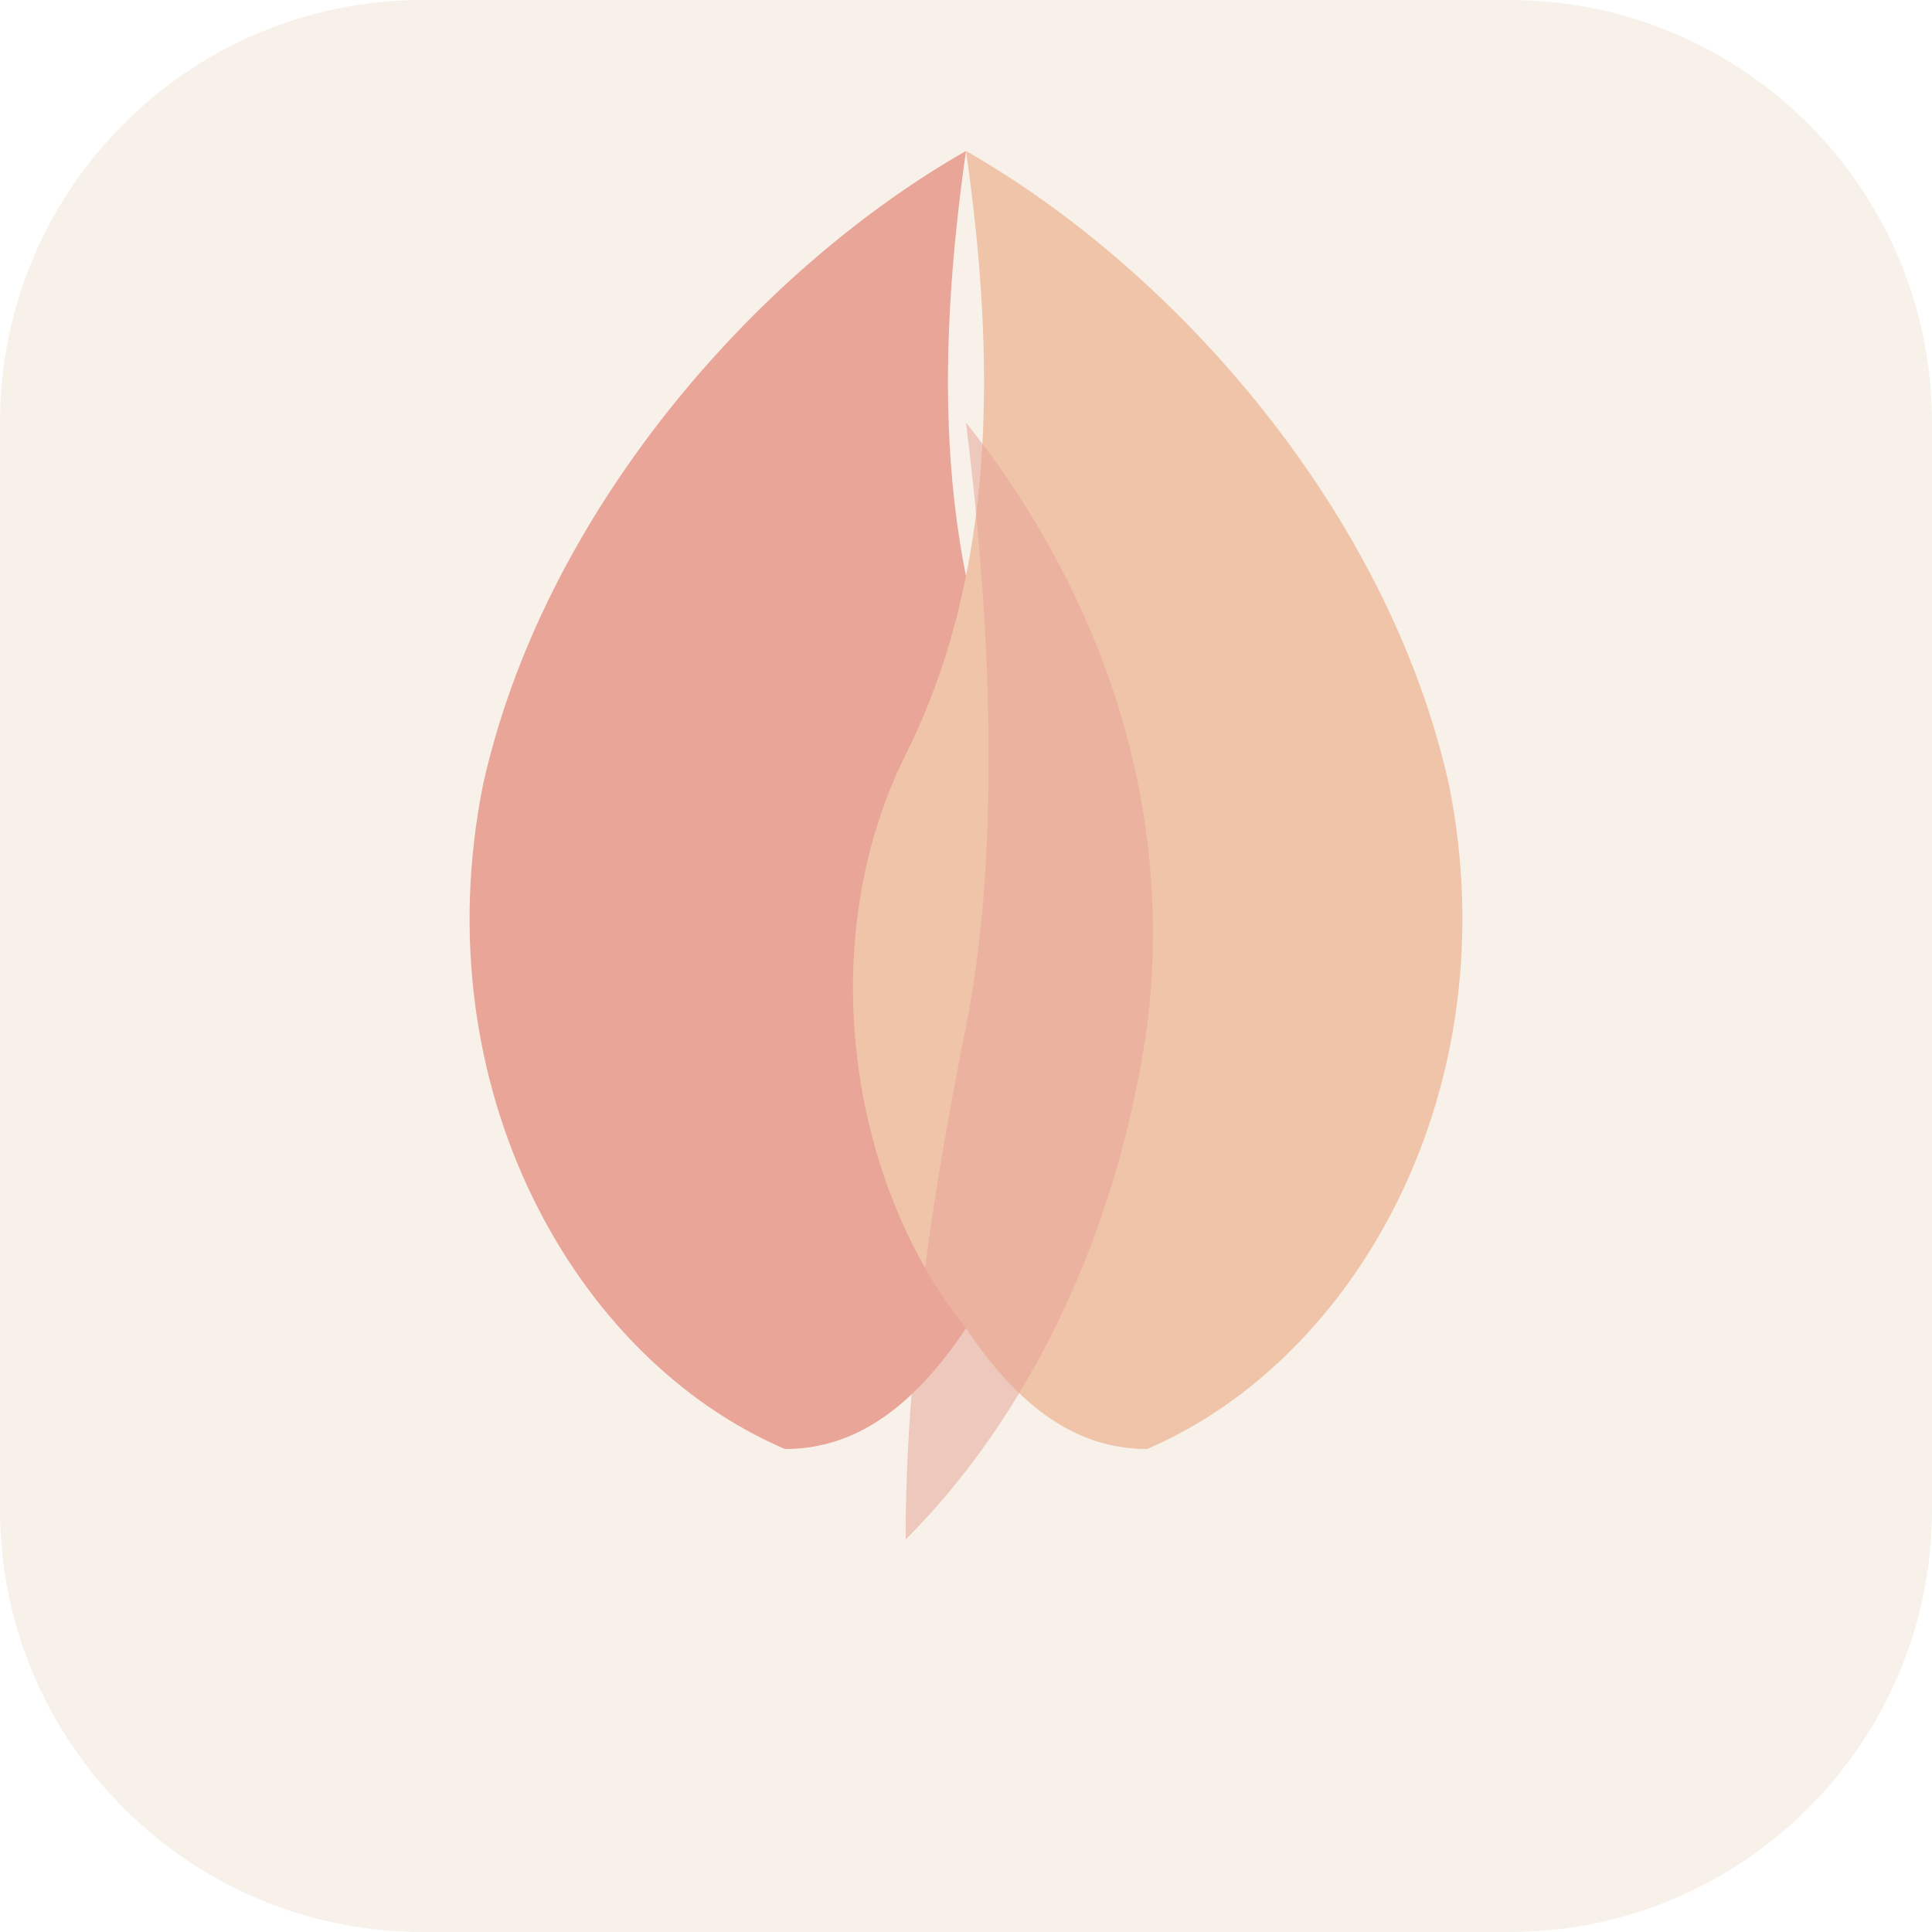
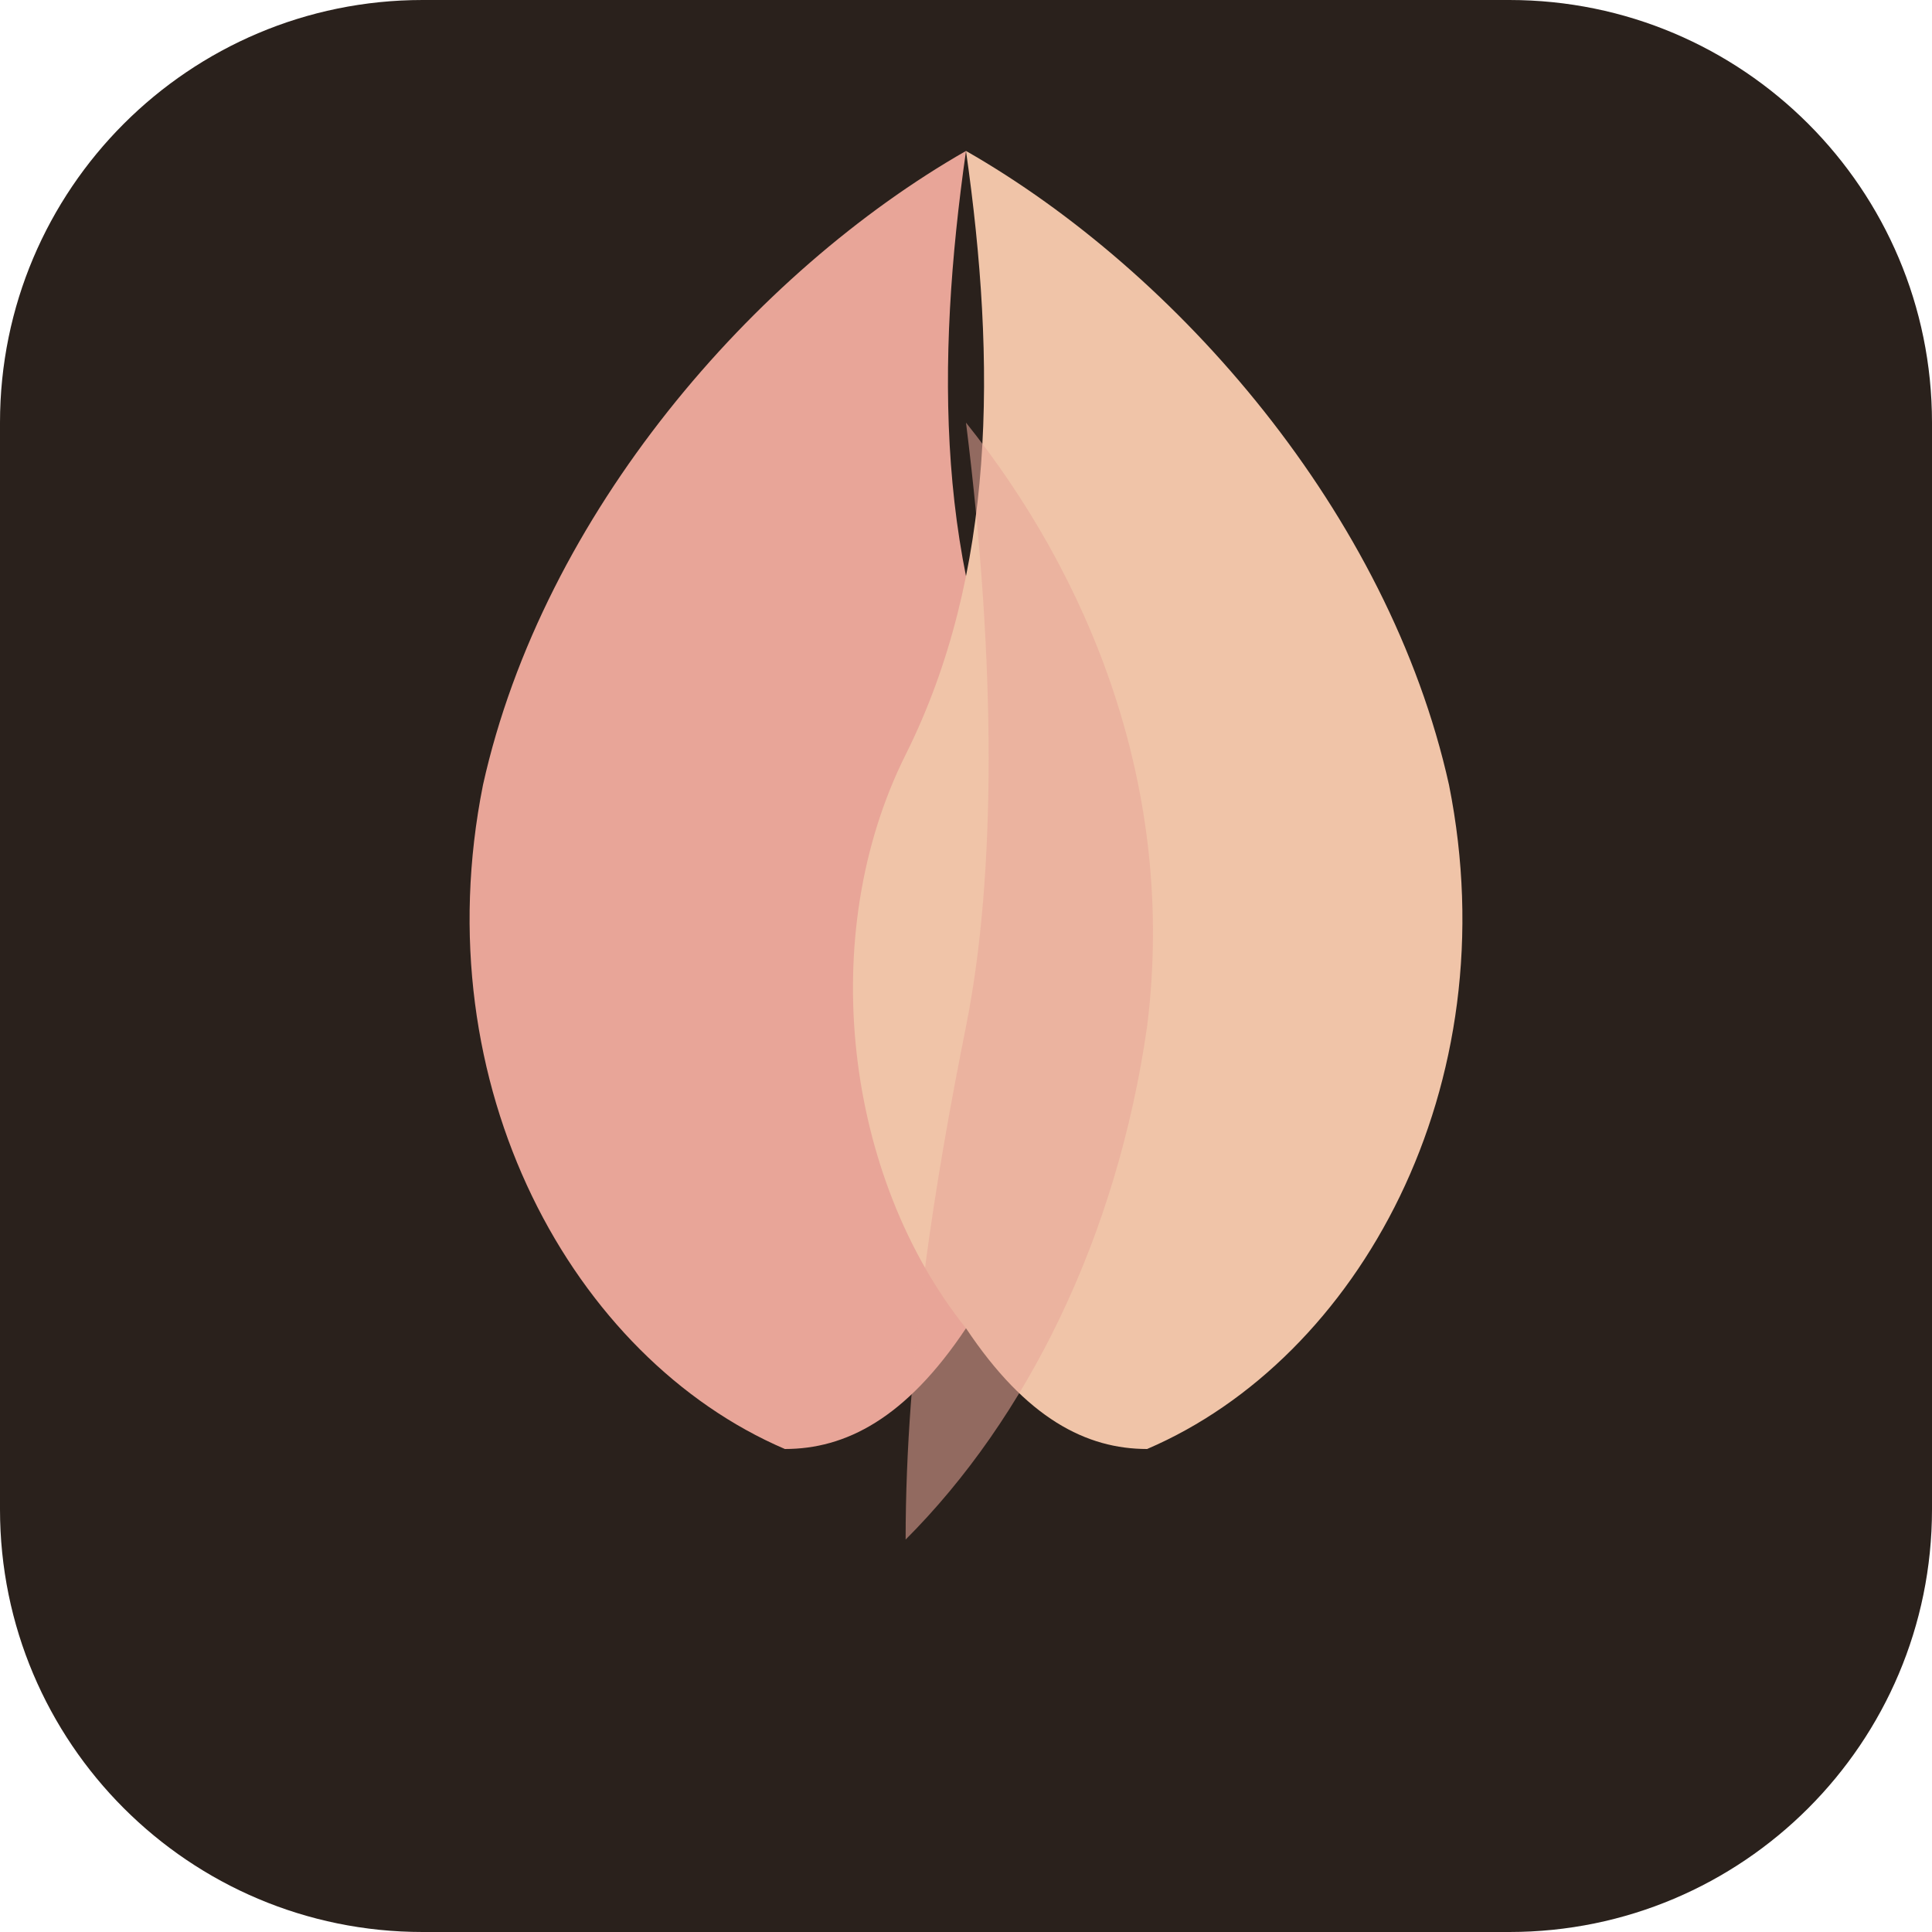
<svg xmlns="http://www.w3.org/2000/svg" viewBox="0 0 128 128" role="img" aria-label="Soft Spark">
-   <rect width="128" height="128" rx="28" fill="#F7F1EA" />
+   <rect width="128" height="128" rx="28" fill="#2A211C" />
  <path fill="#E8A598" d="M52 96c-14-6-24-24-20-44 4-18 18-34 32-42-2 14-2 28 4 40 6 12 4 28-4 38-4 6-8 8-12 8z" />
  <path fill="#F0C4A8" d="M76 96c14-6 24-24 20-44-4-18-18-34-32-42 2 14 2 28-4 40-6 12-4 28 4 38 4 6 8 8 12 8z" />
  <path fill="#E8A598" opacity="0.55" d="M64 28c8 10 14 24 12 40-2 14-8 26-16 34 0-12 2-24 4-34 2-10 2-24 0-40z" />
</svg>
